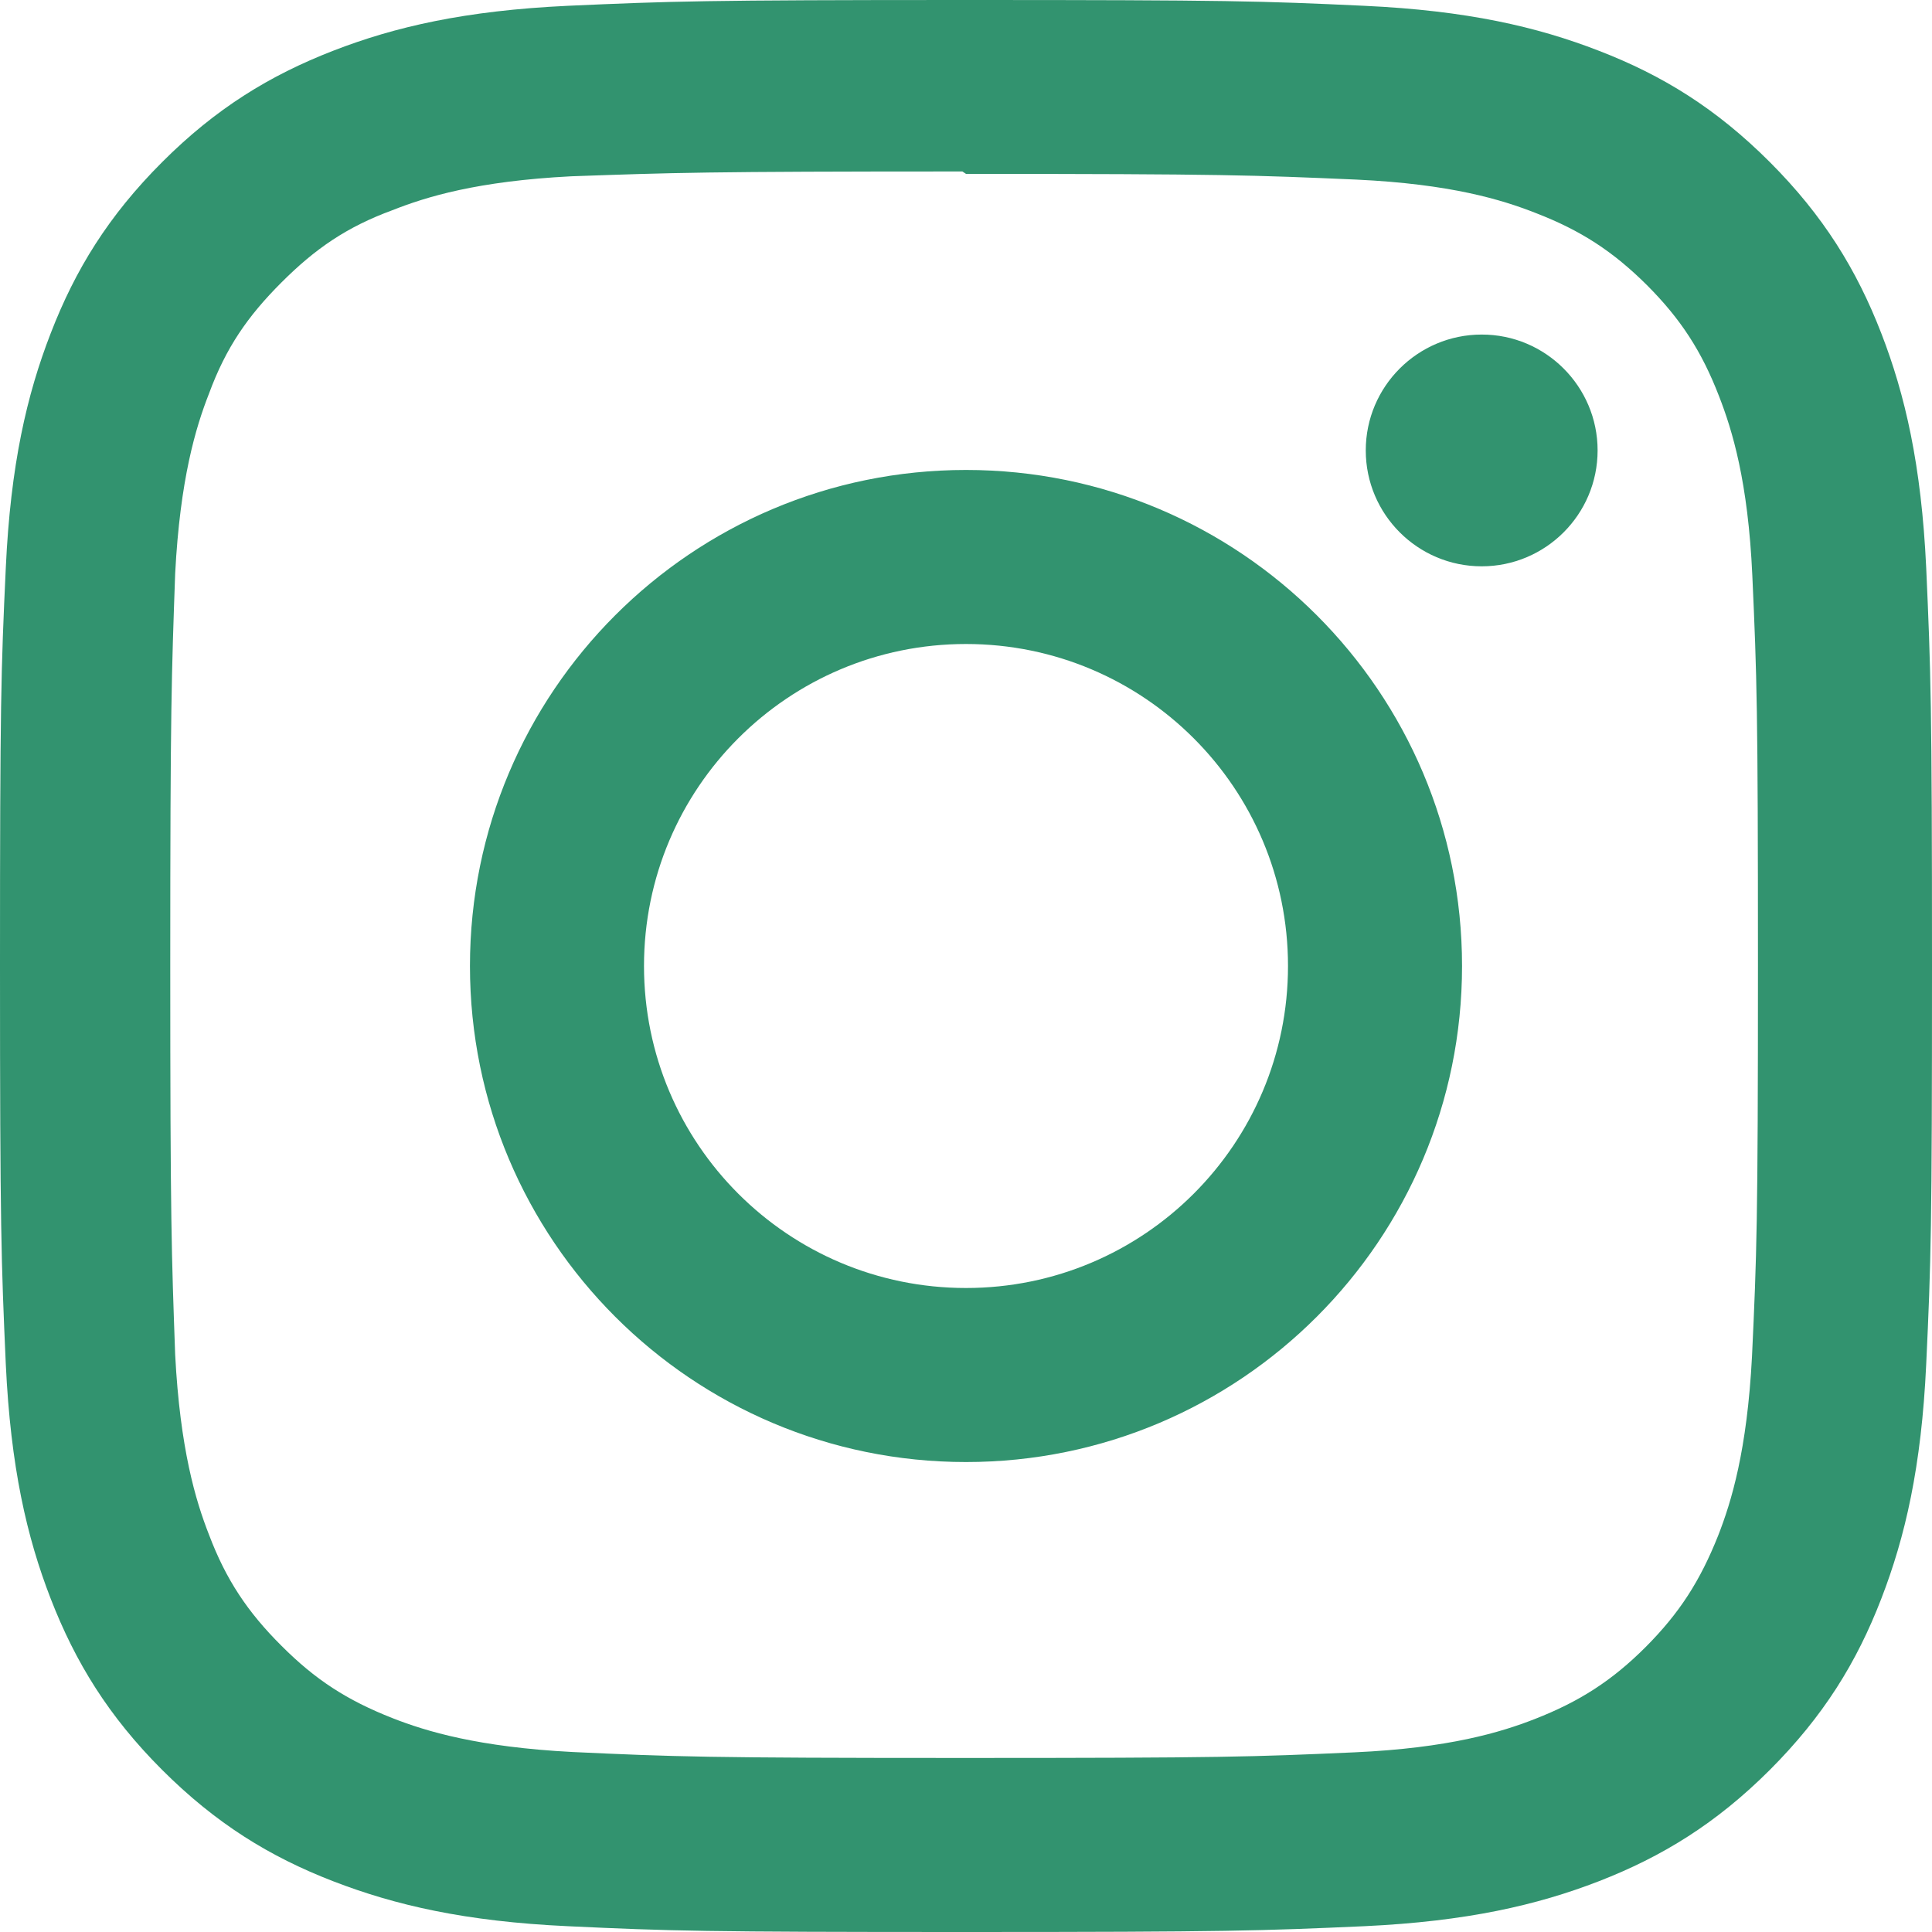
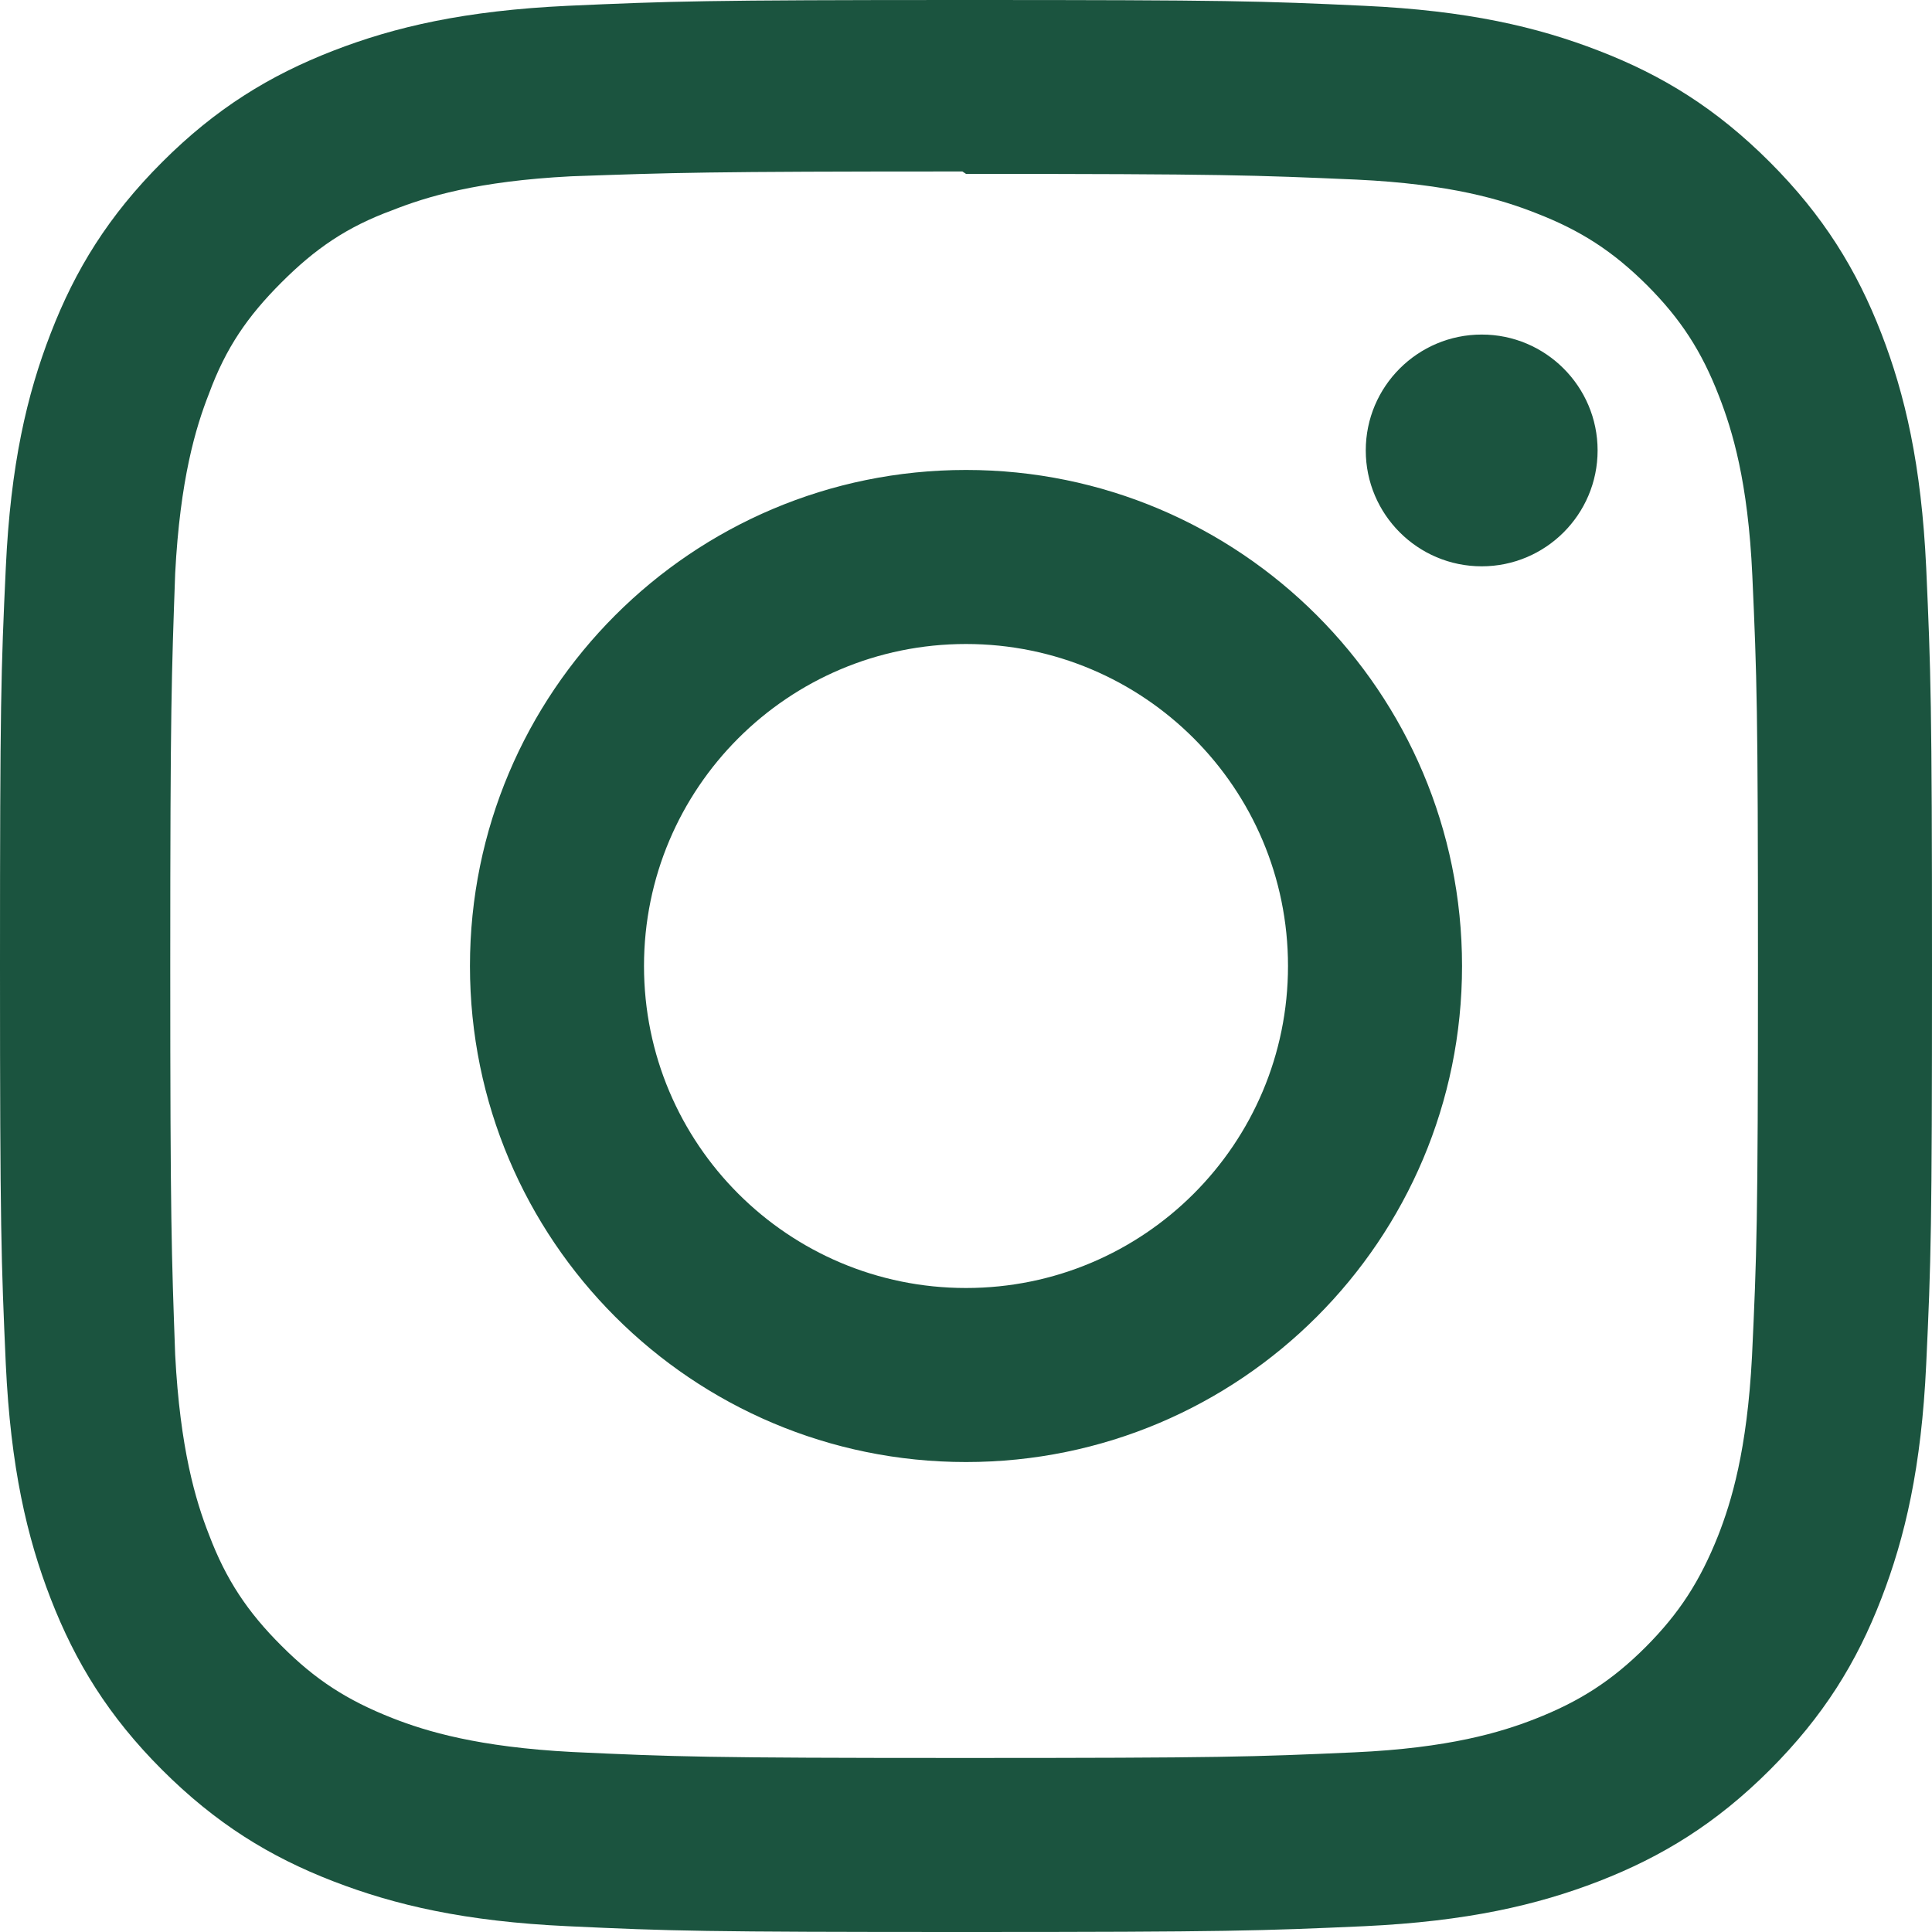
<svg xmlns="http://www.w3.org/2000/svg" viewBox="0 0 24 24" preserveAspectRatio="xMidYMid meet">
-   <path fill="#32936f" d="M12 0C8.74 0 8.333.015 7.053.072 5.775.132 4.905.333 4.14.63c-.789.306-1.459.717-2.126 1.384S.935 3.35.63 4.14C.333 4.905.131 5.775.072 7.053.012 8.333 0 8.74 0 12s.015 3.667.072 4.947c.06 1.277.261 2.148.558 2.913.306.788.717 1.459 1.384 2.126.667.666 1.336 1.079 2.126 1.384.766.296 1.636.499 2.913.558C8.333 23.988 8.74 24 12 24s3.667-.015 4.947-.072c1.277-.06 2.148-.262 2.913-.558.788-.306 1.459-.718 2.126-1.384.666-.667 1.079-1.335 1.384-2.126.296-.765.499-1.636.558-2.913.06-1.28.072-1.687.072-4.947s-.015-3.667-.072-4.947c-.06-1.277-.262-2.149-.558-2.913-.306-.789-.718-1.459-1.384-2.126C21.319 1.347 20.651.935 19.86.63c-.765-.297-1.636-.499-2.913-.558C15.667.012 15.26 0 12 0zm0 2.16c3.203 0 3.585.016 4.85.071 1.17.055 1.805.249 2.227.415.562.217.96.477 1.382.896.419.42.679.819.896 1.381.164.422.36 1.057.413 2.227.057 1.266.07 1.646.07 4.85s-.015 3.585-.074 4.85c-.061 1.17-.256 1.805-.421 2.227-.224.562-.479.96-.899 1.382-.419.419-.824.679-1.38.896-.42.164-1.065.36-2.235.413-1.274.057-1.649.07-4.859.07-3.211 0-3.586-.015-4.859-.074-1.171-.061-1.816-.256-2.236-.421-.569-.224-.96-.479-1.379-.899-.421-.419-.69-.824-.9-1.38-.165-.42-.359-1.065-.42-2.235-.045-1.26-.061-1.649-.061-4.844 0-3.196.016-3.586.061-4.861.061-1.17.255-1.814.42-2.234.21-.57.479-.96.9-1.381.419-.419.81-.689 1.379-.898.42-.166 1.051-.361 2.221-.421 1.275-.045 1.65-.06 4.859-.06l.045.03zm0 3.678c-3.405 0-6.162 2.76-6.162 6.162 0 3.405 2.76 6.162 6.162 6.162 3.405 0 6.162-2.76 6.162-6.162 0-3.405-2.76-6.162-6.162-6.162zM12 16c-2.21 0-4-1.79-4-4s1.79-4 4-4 4 1.79 4 4-1.79 4-4 4zm7.846-10.405c0 .795-.646 1.44-1.44 1.44-.795 0-1.44-.646-1.44-1.44 0-.794.646-1.439 1.44-1.439.793-.001 1.44.645 1.44 1.439z" />
+   <path fill="#1b543f" d="M12 0C8.74 0 8.333.015 7.053.072 5.775.132 4.905.333 4.14.63c-.789.306-1.459.717-2.126 1.384S.935 3.35.63 4.14C.333 4.905.131 5.775.072 7.053.012 8.333 0 8.74 0 12s.015 3.667.072 4.947c.06 1.277.261 2.148.558 2.913.306.788.717 1.459 1.384 2.126.667.666 1.336 1.079 2.126 1.384.766.296 1.636.499 2.913.558C8.333 23.988 8.74 24 12 24s3.667-.015 4.947-.072c1.277-.06 2.148-.262 2.913-.558.788-.306 1.459-.718 2.126-1.384.666-.667 1.079-1.335 1.384-2.126.296-.765.499-1.636.558-2.913.06-1.28.072-1.687.072-4.947s-.015-3.667-.072-4.947c-.06-1.277-.262-2.149-.558-2.913-.306-.789-.718-1.459-1.384-2.126C21.319 1.347 20.651.935 19.86.63c-.765-.297-1.636-.499-2.913-.558C15.667.012 15.26 0 12 0zm0 2.16c3.203 0 3.585.016 4.85.071 1.17.055 1.805.249 2.227.415.562.217.96.477 1.382.896.419.42.679.819.896 1.381.164.422.36 1.057.413 2.227.057 1.266.07 1.646.07 4.85s-.015 3.585-.074 4.85c-.061 1.17-.256 1.805-.421 2.227-.224.562-.479.96-.899 1.382-.419.419-.824.679-1.38.896-.42.164-1.065.36-2.235.413-1.274.057-1.649.07-4.859.07-3.211 0-3.586-.015-4.859-.074-1.171-.061-1.816-.256-2.236-.421-.569-.224-.96-.479-1.379-.899-.421-.419-.69-.824-.9-1.38-.165-.42-.359-1.065-.42-2.235-.045-1.26-.061-1.649-.061-4.844 0-3.196.016-3.586.061-4.861.061-1.17.255-1.814.42-2.234.21-.57.479-.96.9-1.381.419-.419.81-.689 1.379-.898.42-.166 1.051-.361 2.221-.421 1.275-.045 1.65-.06 4.859-.06l.045.03zm0 3.678c-3.405 0-6.162 2.76-6.162 6.162 0 3.405 2.76 6.162 6.162 6.162 3.405 0 6.162-2.76 6.162-6.162 0-3.405-2.76-6.162-6.162-6.162zM12 16c-2.21 0-4-1.79-4-4s1.79-4 4-4 4 1.79 4 4-1.79 4-4 4zm7.846-10.405c0 .795-.646 1.44-1.44 1.44-.795 0-1.44-.646-1.44-1.44 0-.794.646-1.439 1.44-1.439.793-.001 1.44.645 1.44 1.439z" />
</svg>
